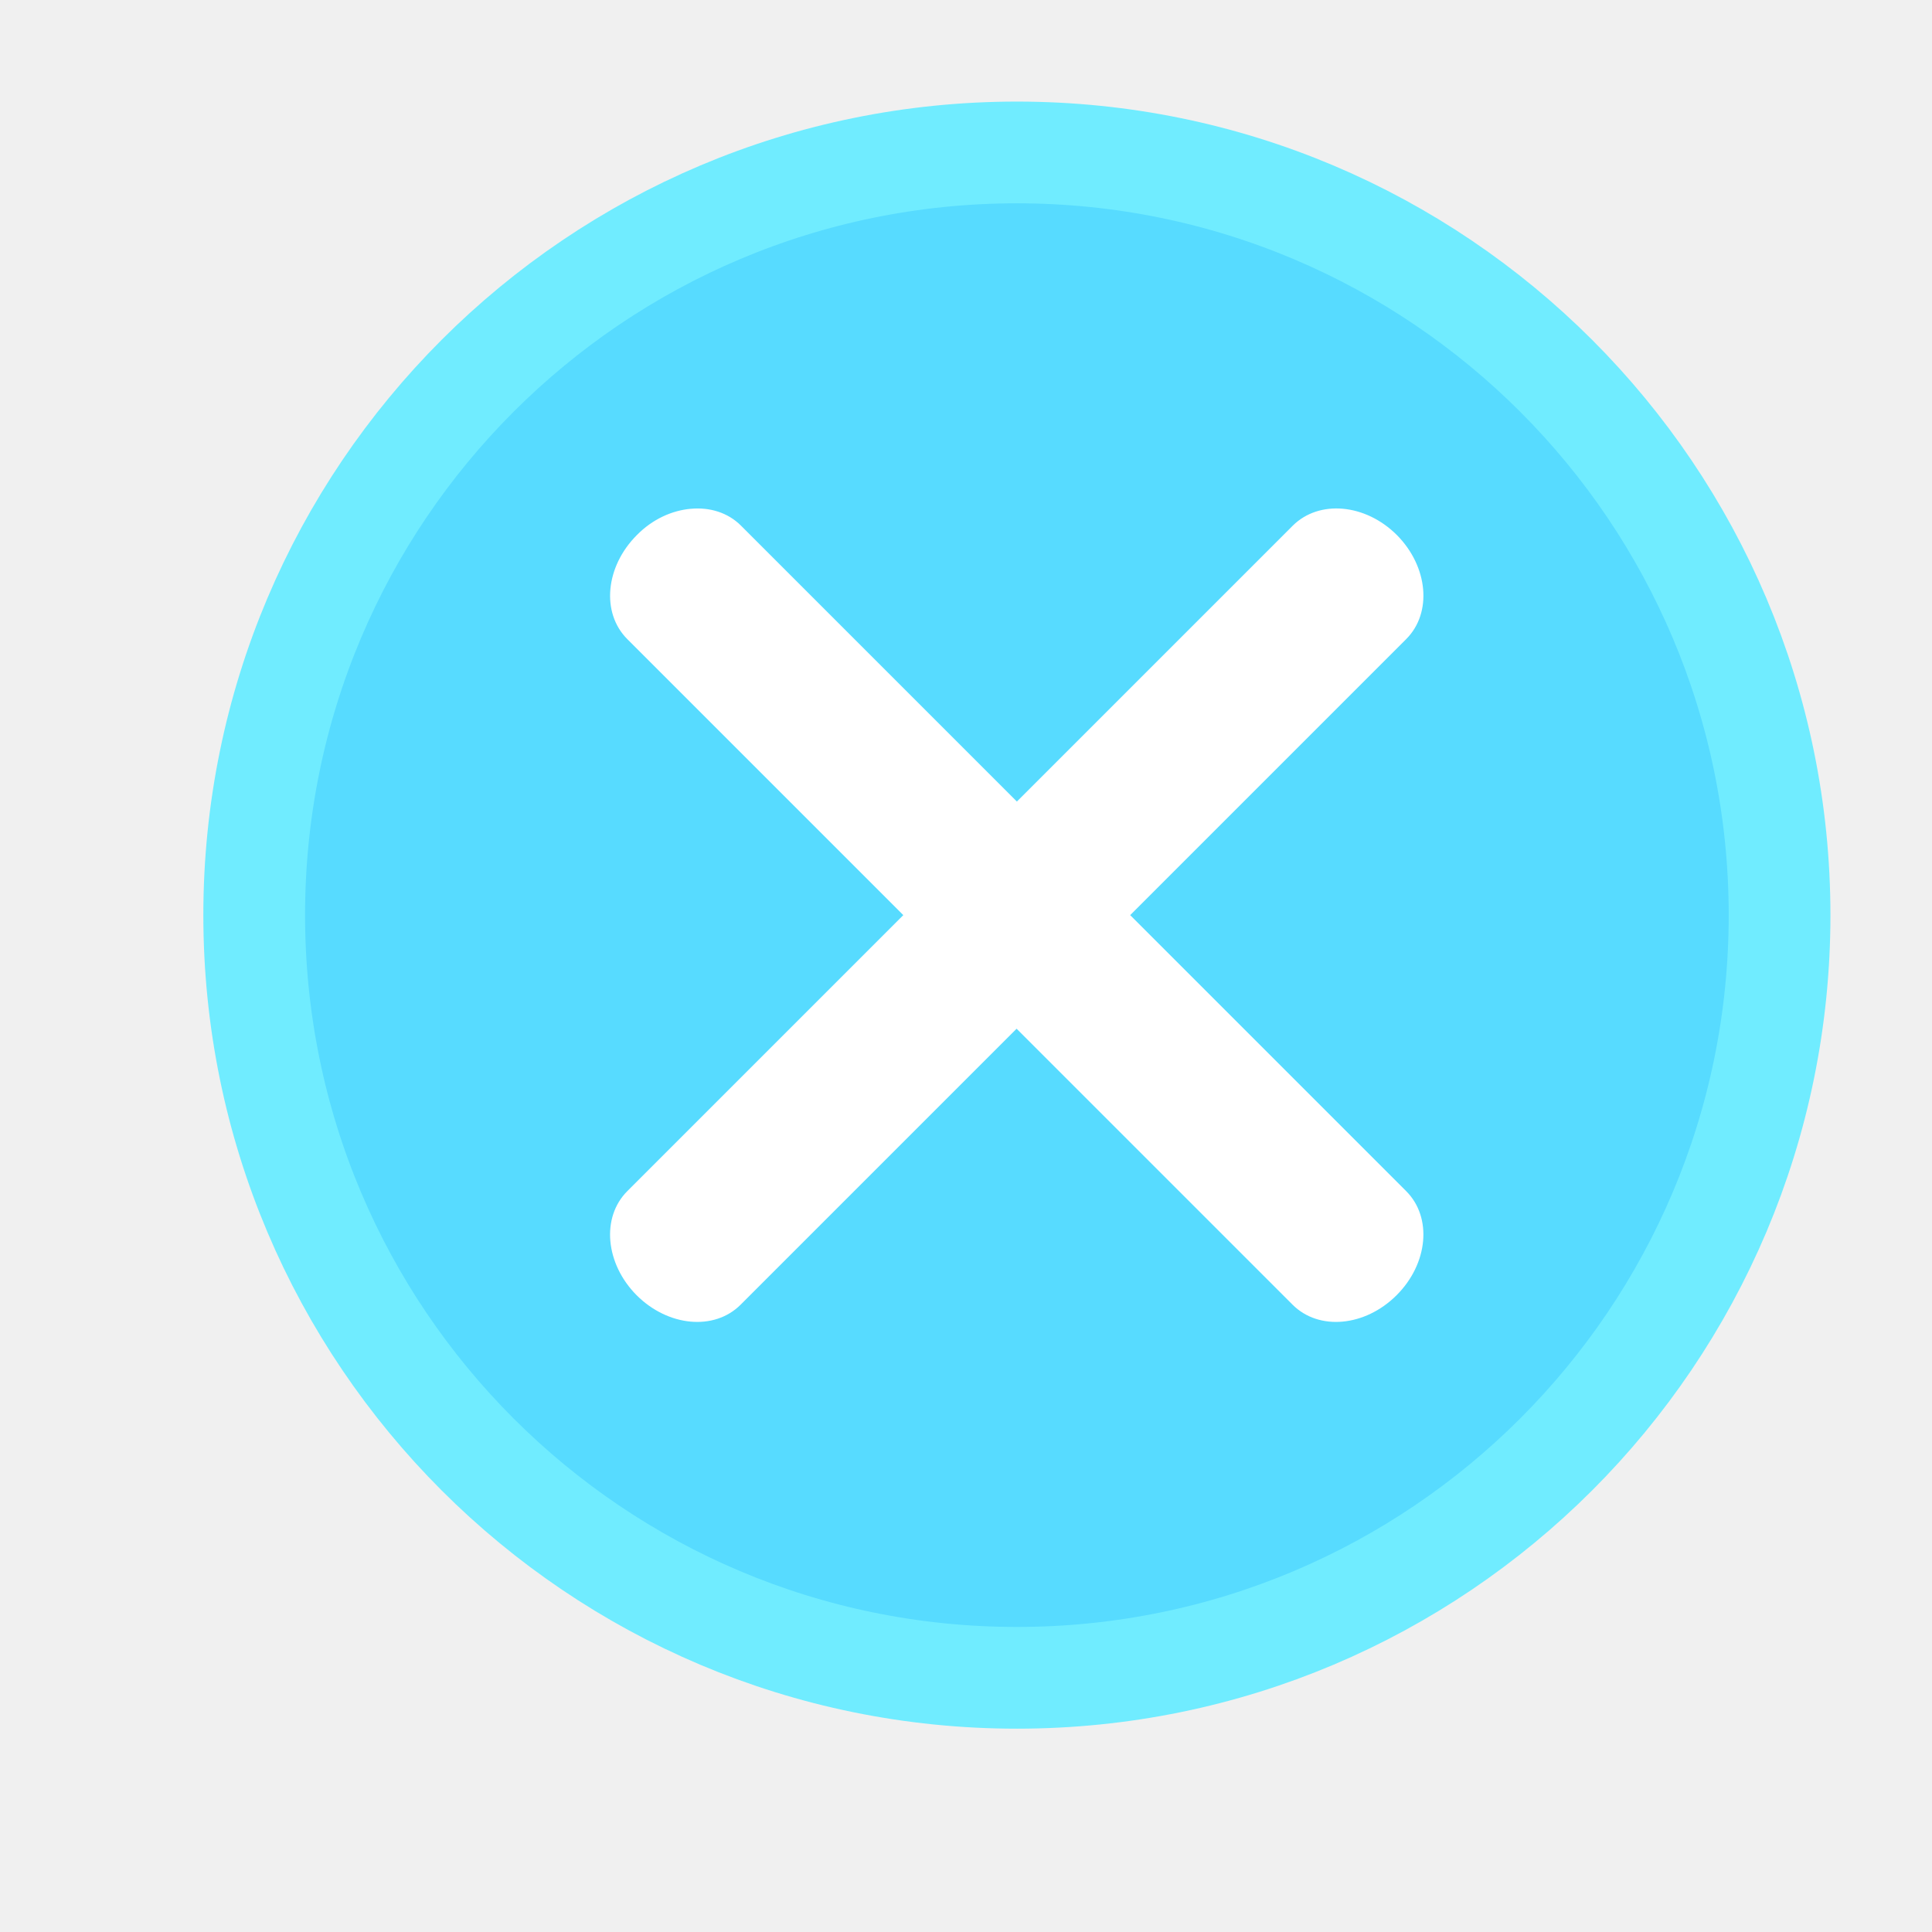
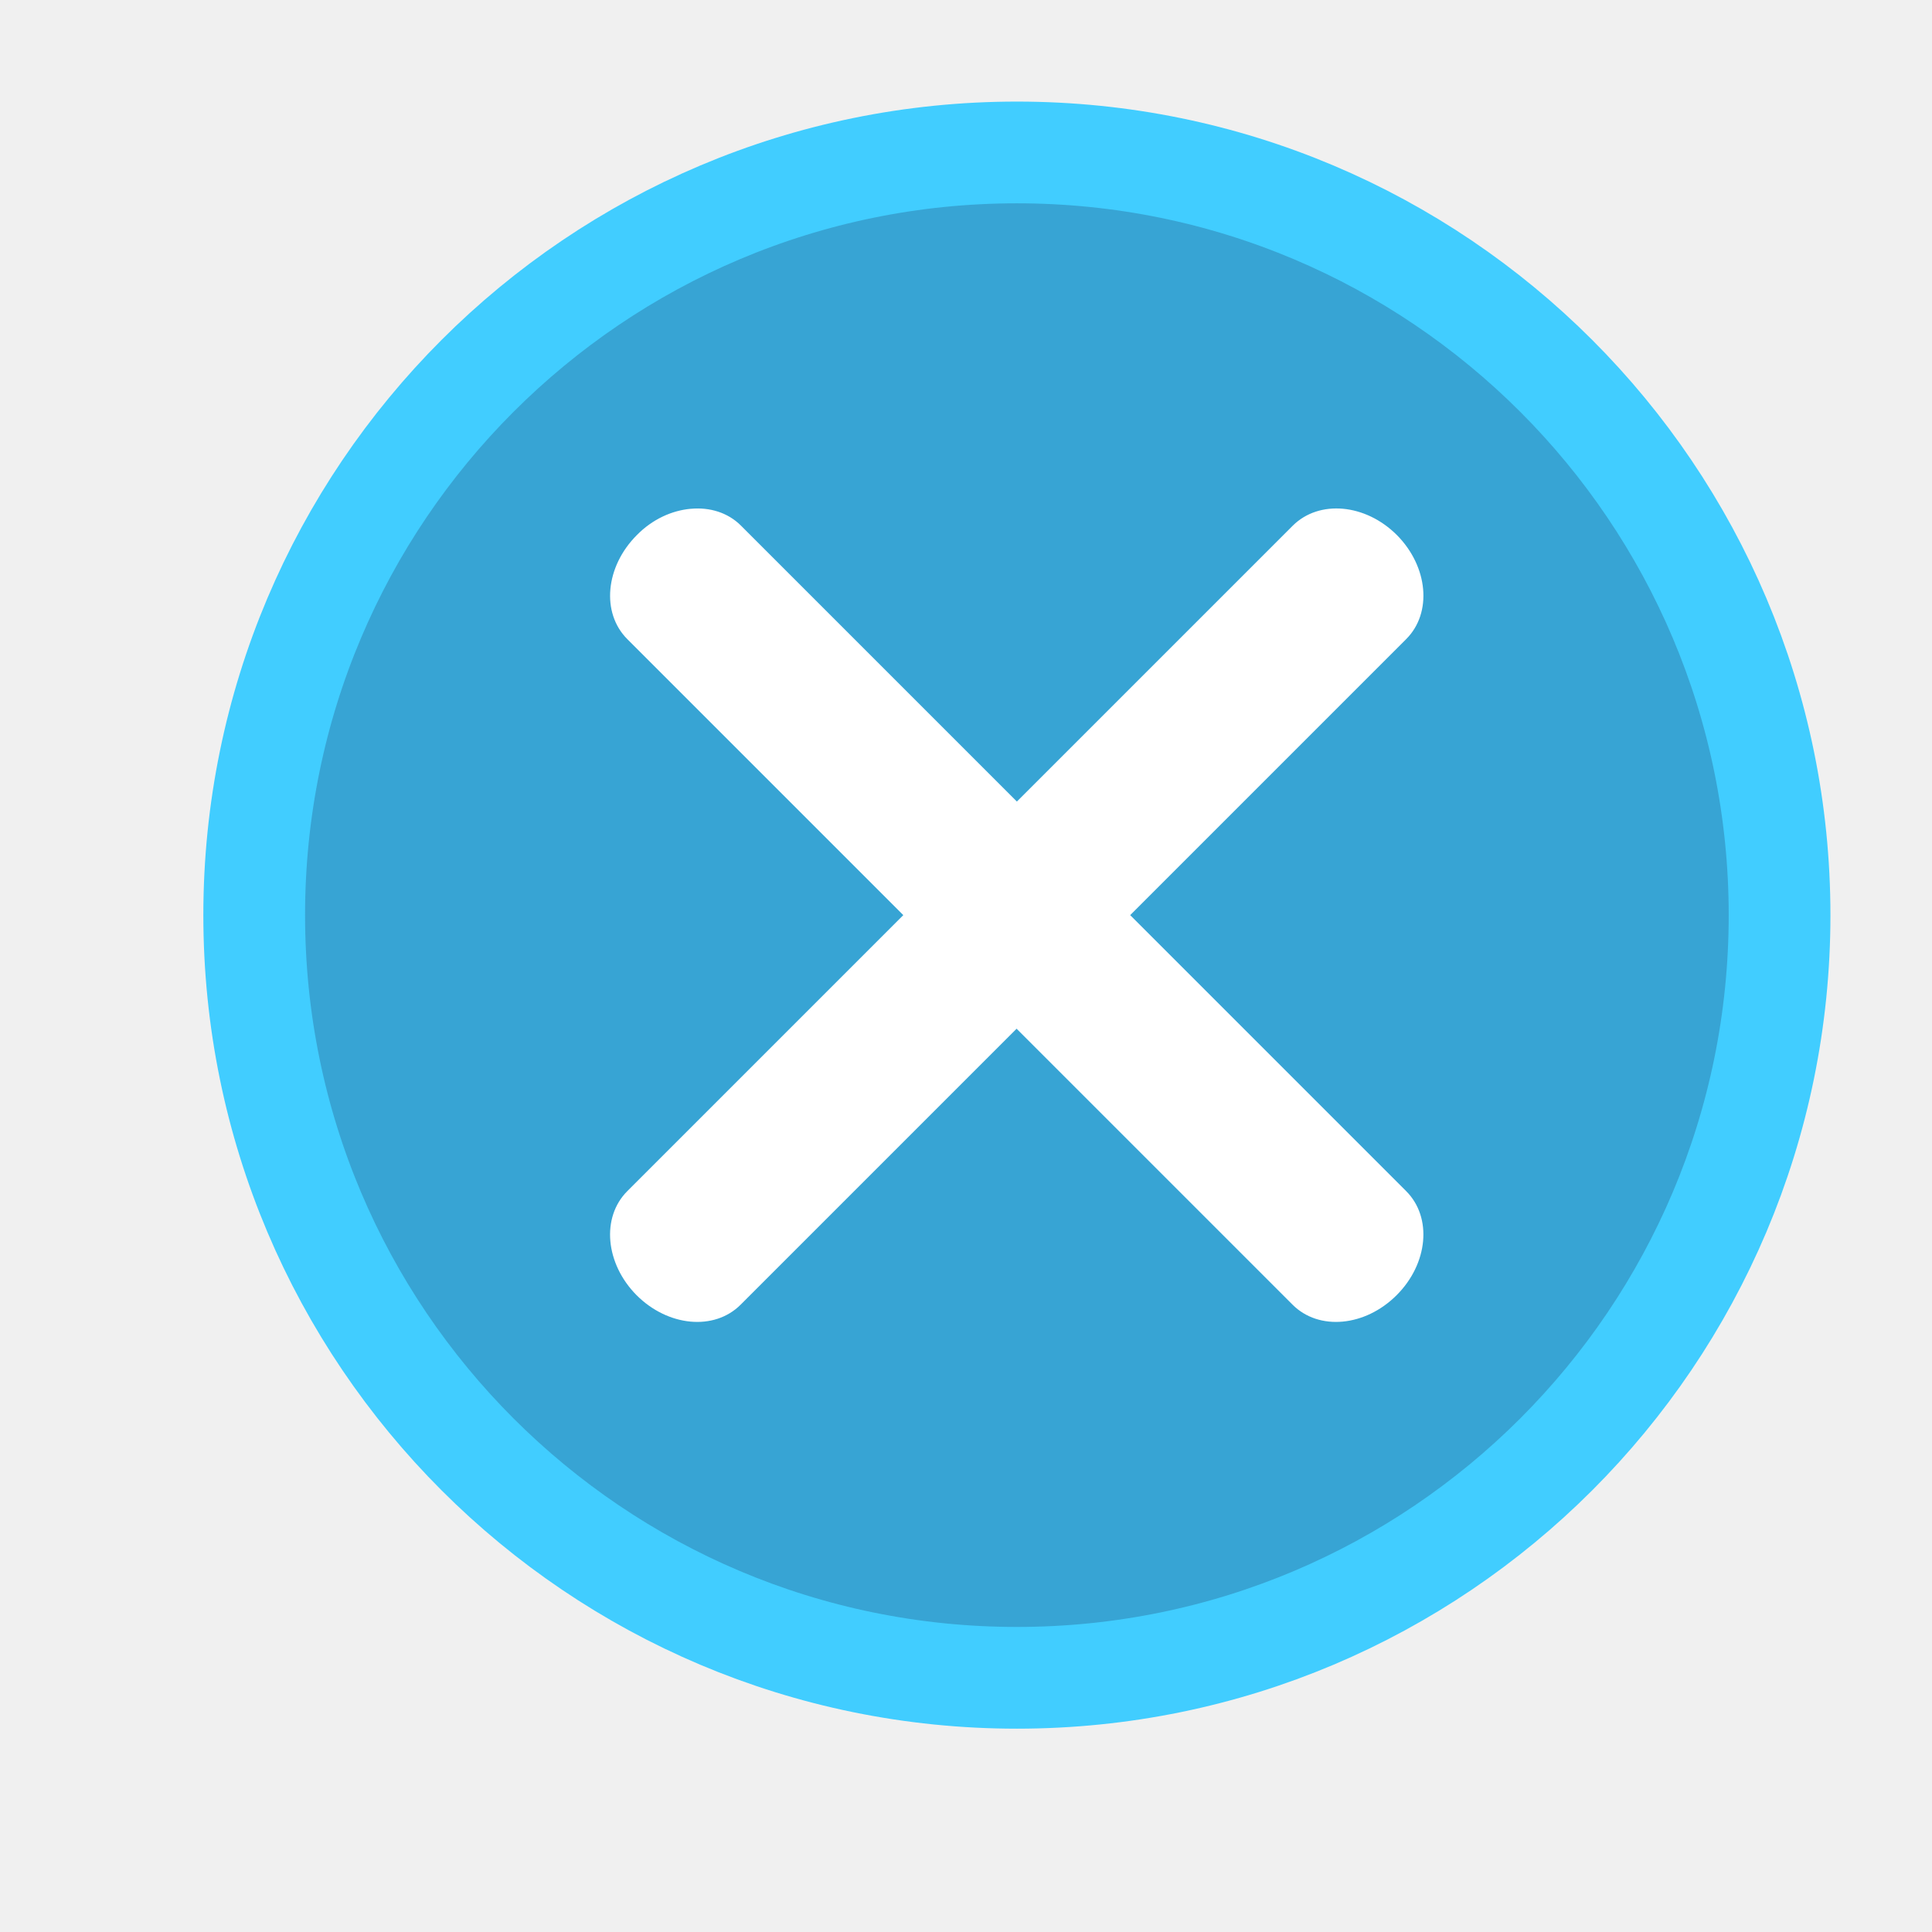
- <svg xmlns="http://www.w3.org/2000/svg" width="19" height="19" viewBox="0 0 5.027 5.027" version="1.1" id="svg8">
+ <svg xmlns="http://www.w3.org/2000/svg" id="svg8" version="1.1" viewBox="0 0 5.027 5.027" height="19" width="19">
  <defs id="defs2" />
-   <g id="layer1" transform="matrix(0.7519789,0,0,0.7519789,0.7885142,-219.0992)">
-     <circle style="opacity:1;fill:#57dbff;fill-opacity:1;stroke:#70ecff;stroke-width:0.352;stroke-linecap:round;stroke-linejoin:miter;stroke-miterlimit:4;stroke-dasharray:none;stroke-opacity:1;paint-order:markers fill stroke" id="path815" cx="2.47" cy="294.53" r="2.639" />
-     <path style="opacity:1;fill:#ffffff;fill-opacity:1;stroke:none;stroke-width:0.353;stroke-linecap:round;stroke-linejoin:miter;stroke-miterlimit:4;stroke-dasharray:none;stroke-opacity:1;paint-order:markers fill stroke" d="m 1.341,293.124 c -0.065,0.006 -0.132,0.036 -0.186,0.091 -0.109,0.109 -0.124,0.269 -0.033,0.36 l 0.955,0.955 -0.955,0.955 c -0.091,0.091 -0.076,0.251 0.032,0.36 0.109,0.109 0.269,0.124 0.36,0.033 l 0.955,-0.955 0.955,0.955 c 0.091,0.091 0.251,0.076 0.36,-0.033 0.109,-0.109 0.124,-0.269 0.033,-0.36 L 2.862,294.53 3.817,293.575 c 0.091,-0.091 0.076,-0.251 -0.032,-0.36 -0.109,-0.109 -0.269,-0.123 -0.36,-0.033 l -0.955,0.955 -0.955,-0.955 c -0.045,-0.045 -0.108,-0.064 -0.173,-0.058 z" id="rect849-9-9" />
+   <g transform="matrix(0.7519789,0,0,0.7519789,0.7885142,-219.0992)" id="layer1">
+     <circle r="2.639" cy="294.53" cx="2.47" id="path815" style="opacity:1;fill:#37a4d4;fill-opacity:1;stroke:#41cdff;stroke-width:0.352;stroke-linecap:round;stroke-linejoin:miter;stroke-miterlimit:4;stroke-dasharray:none;stroke-opacity:1;paint-order:markers fill stroke" />
+     <path id="rect849-9-9" d="m 1.341,293.124 c -0.065,0.006 -0.132,0.036 -0.186,0.091 -0.109,0.109 -0.124,0.269 -0.033,0.36 l 0.955,0.955 -0.955,0.955 c -0.091,0.091 -0.076,0.251 0.032,0.36 0.109,0.109 0.269,0.124 0.36,0.033 l 0.955,-0.955 0.955,0.955 c 0.091,0.091 0.251,0.076 0.36,-0.033 0.109,-0.109 0.124,-0.269 0.033,-0.36 L 2.862,294.53 3.817,293.575 c 0.091,-0.091 0.076,-0.251 -0.032,-0.36 -0.109,-0.109 -0.269,-0.123 -0.36,-0.033 l -0.955,0.955 -0.955,-0.955 c -0.045,-0.045 -0.108,-0.064 -0.173,-0.058 z" style="opacity:1;fill:#ffffff;fill-opacity:1;stroke:none;stroke-width:0.353;stroke-linecap:round;stroke-linejoin:miter;stroke-miterlimit:4;stroke-dasharray:none;stroke-opacity:1;paint-order:markers fill stroke" />
  </g>
</svg>
